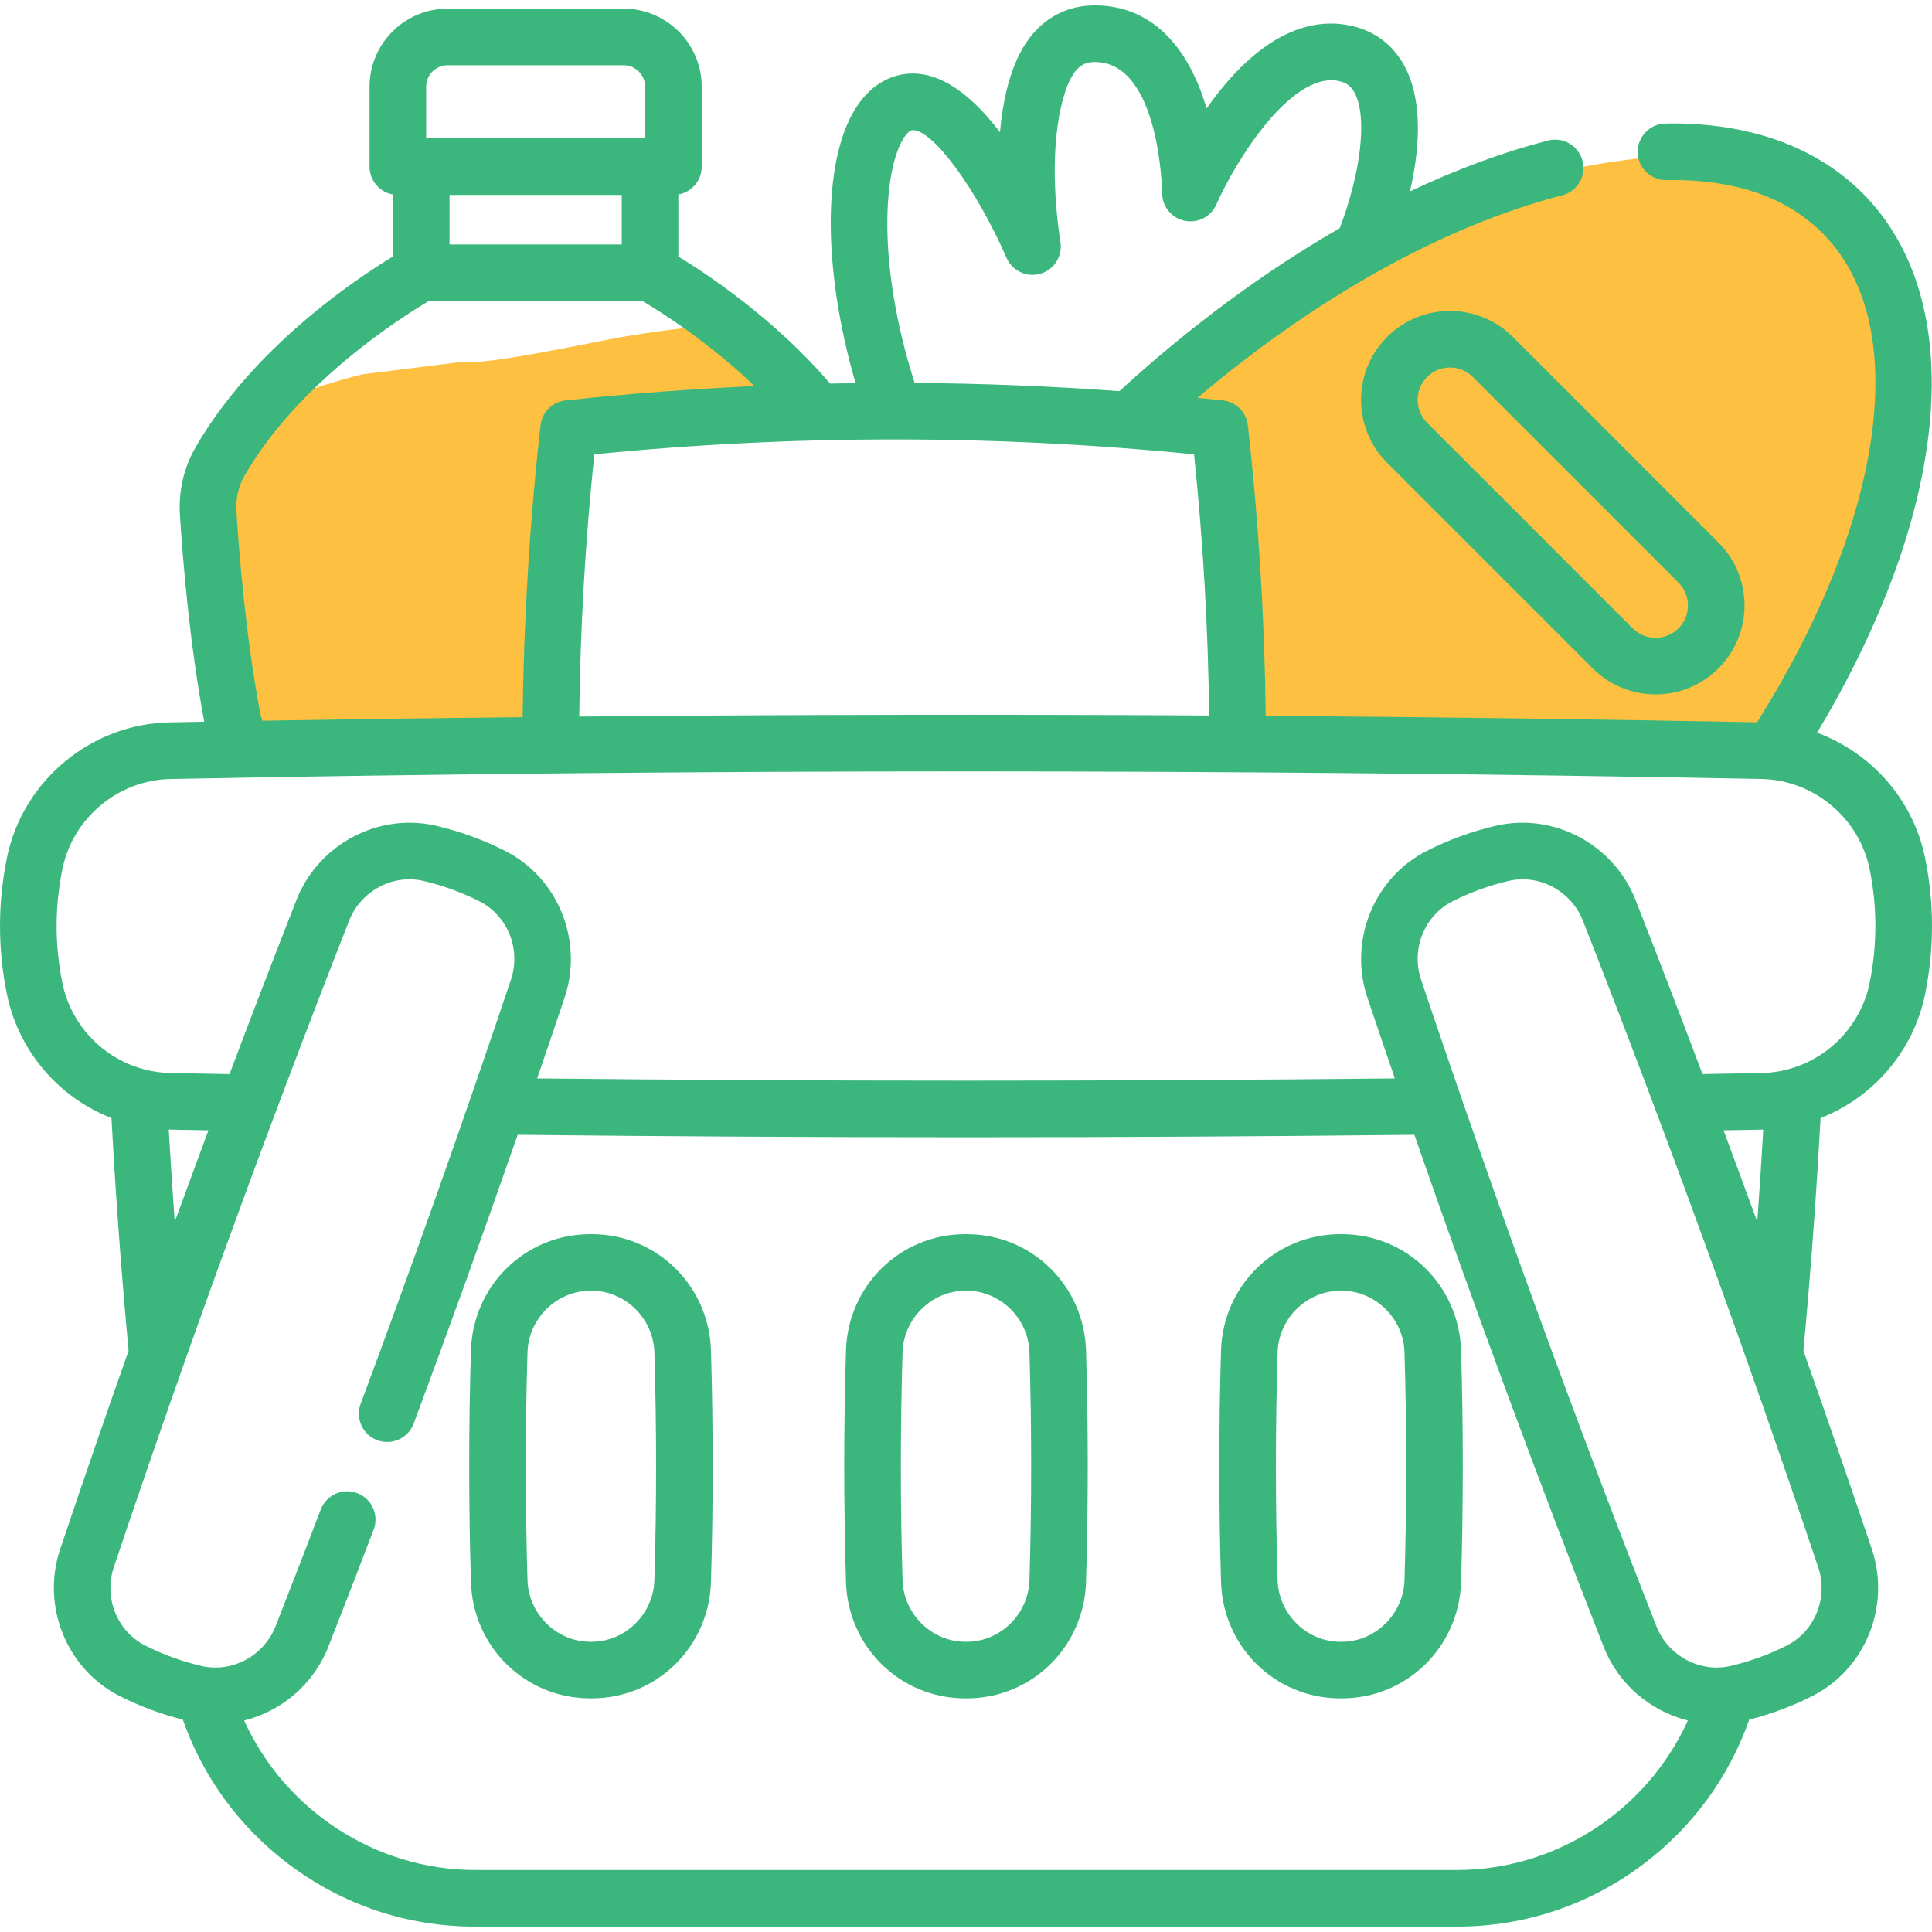
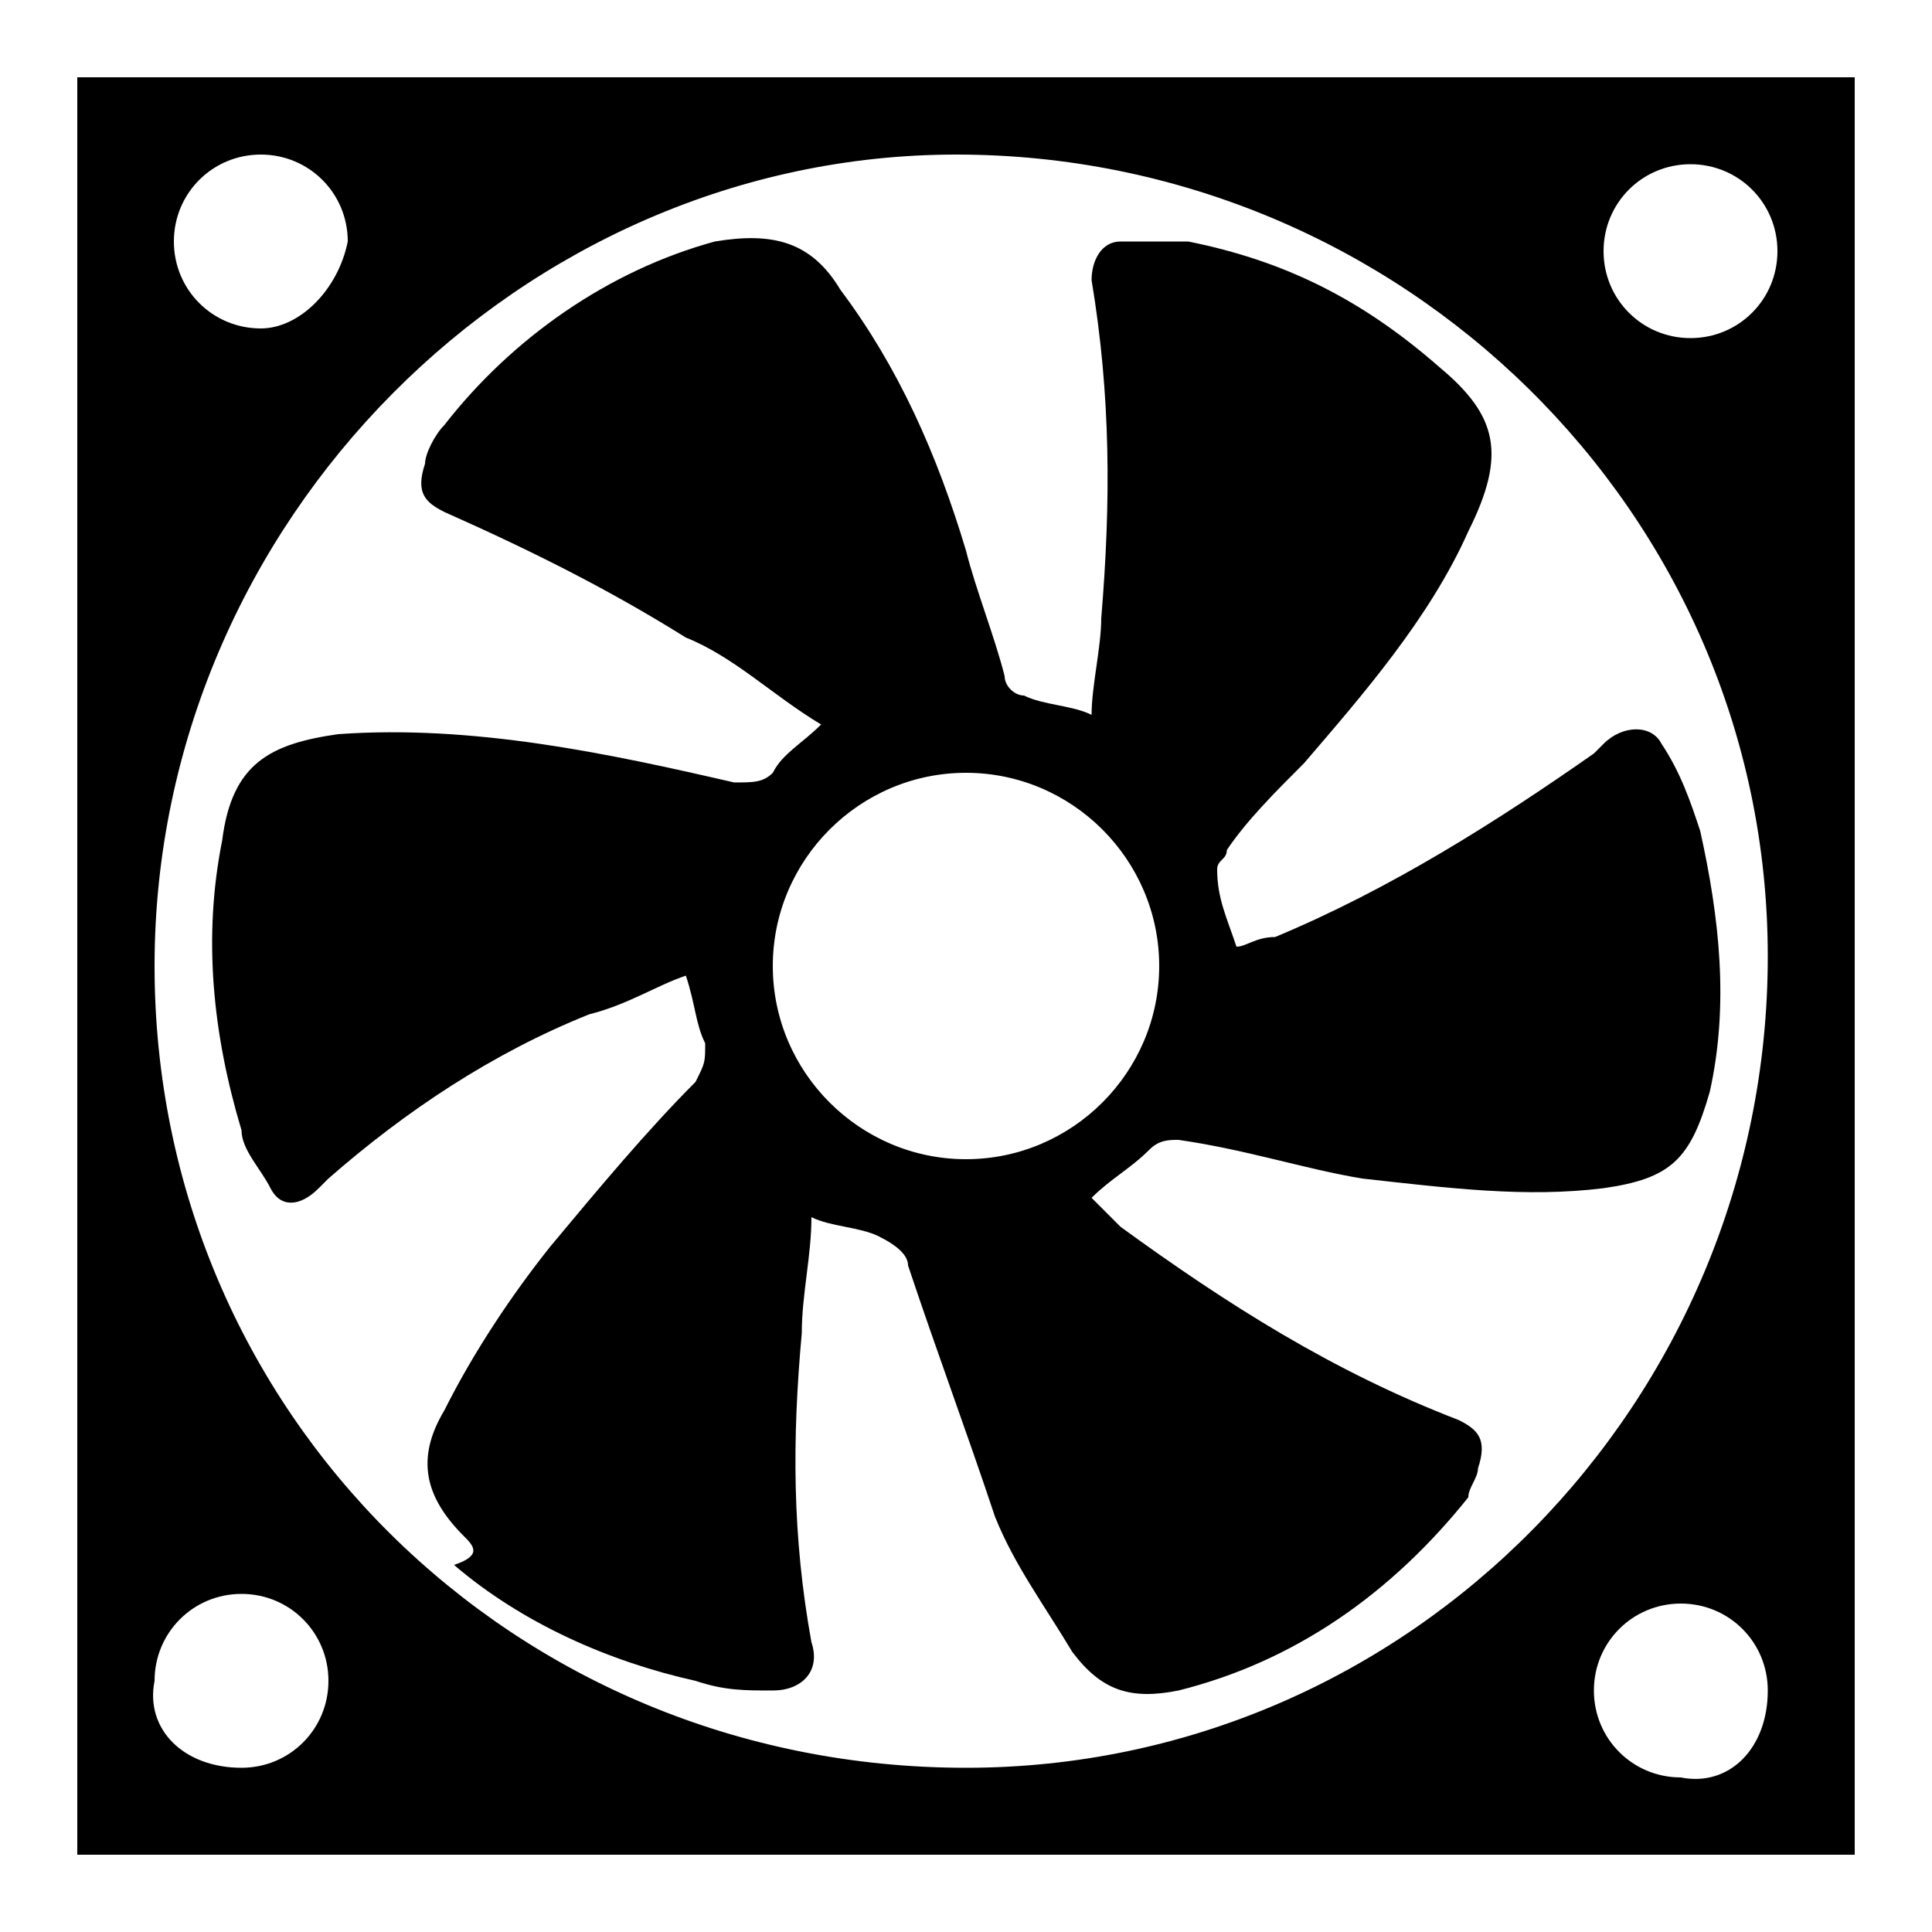
- <svg xmlns="http://www.w3.org/2000/svg" width="80" height="80" viewBox="0 0 80 80" fill="none">
-   <path d="M10 31L9 25.5V20.5C9.167 19.333 9.6 17 10 17C10.4 17 13 16 15 15.5L19 15C20 15 20.5 15 25.5 14C25.892 13.922 28.5 13.5 29.5 13.5L28 11.5L30 13.5L32 15.5L32.5 17C31.833 17.167 30.3 17.5 29.5 17.5H25.5L23.5 18.5V20C23.5 20.4 23.167 23.833 23 25.5L22.5 30.5L20.5 31H11H10Z" fill="#FDC040" />
-   <path d="M47 17.5L49 15L55.5 10.5L63 7.5C65.333 6.833 70.6 5.8 73 7C76 8.5 76.5 9 79 13.5C78.833 17 78.2 24.3 77 25.5L74.5 30L73 31H65.5H54.5H51V27.5C51 27 50.5 23.5 50.5 23V20L50 18L49 17.5H47Z" fill="#FDC040" />
-   <path d="M57.437 13.953C56.741 14.648 56.358 15.573 56.358 16.557C56.358 17.541 56.741 18.465 57.436 19.161L65.95 27.675C66.646 28.371 67.571 28.754 68.554 28.754C69.538 28.754 70.463 28.371 71.159 27.675C71.854 26.979 72.237 26.055 72.237 25.071C72.237 24.087 71.854 23.162 71.159 22.466L62.645 13.952C61.209 12.517 58.872 12.517 57.437 13.953ZM69.501 24.124C69.754 24.377 69.894 24.713 69.894 25.071C69.894 25.428 69.754 25.765 69.501 26.018C69.249 26.271 68.912 26.41 68.554 26.41C68.197 26.41 67.86 26.271 67.608 26.018L59.093 17.504C58.841 17.251 58.701 16.914 58.701 16.557C58.701 16.199 58.841 15.863 59.094 15.61C59.355 15.349 59.697 15.218 60.041 15.218C60.383 15.218 60.727 15.349 60.987 15.61L69.501 24.124Z" fill="#3BB77E" />
-   <path d="M79.715 35.527C79.225 33.106 77.477 31.165 75.242 30.34C80.786 21.091 81.555 12.429 77.119 7.993C75.173 6.048 72.355 5.052 68.964 5.114C68.317 5.126 67.802 5.66 67.814 6.307C67.825 6.947 68.348 7.458 68.985 7.458C68.992 7.458 69 7.458 69.007 7.458C71.782 7.406 73.956 8.145 75.462 9.651C77.79 11.979 77.853 15.517 77.496 18.076C76.991 21.693 75.354 25.773 72.758 29.909C65.999 29.78 59.211 29.691 52.411 29.642C52.367 25.651 52.12 21.611 51.671 17.614C51.61 17.069 51.178 16.639 50.632 16.58C50.283 16.542 49.933 16.509 49.583 16.474C54.53 12.291 59.819 9.344 64.688 8.088C65.315 7.926 65.691 7.287 65.53 6.66C65.368 6.033 64.729 5.656 64.102 5.818C62.236 6.3 60.318 7.01 58.383 7.925C58.76 6.287 58.94 4.323 58.221 2.858C57.787 1.975 57.07 1.373 56.147 1.117C54.778 0.738 52.653 0.937 50.291 4.039C50.177 4.19 50.067 4.341 49.96 4.491C49.948 4.447 49.935 4.402 49.921 4.358C49.457 2.814 48.244 0.223 45.33 0.223C44.318 0.223 43.435 0.627 42.778 1.39C41.919 2.386 41.543 3.934 41.408 5.476C40.383 4.128 39.141 3.044 37.797 3.044C36.924 3.044 36.127 3.488 35.555 4.296C34.047 6.423 34.025 11.033 35.426 15.863C35.075 15.868 34.725 15.876 34.374 15.883C32.078 13.204 29.303 11.36 28.089 10.622V8.053C28.639 7.957 29.057 7.478 29.057 6.9V3.592C29.057 1.808 27.606 0.358 25.823 0.358H18.536C16.753 0.358 15.302 1.808 15.302 3.592V6.9C15.302 7.478 15.72 7.957 16.271 8.053L16.27 10.622C14.688 11.583 10.461 14.415 8.095 18.528C7.613 19.363 7.389 20.326 7.45 21.314C7.563 23.116 7.845 26.617 8.457 29.887C7.977 29.896 7.497 29.904 7.018 29.913C3.762 29.975 0.931 32.336 0.285 35.527C-0.095 37.397 -0.095 39.292 0.285 41.161C0.759 43.507 2.42 45.442 4.615 46.297C4.743 48.682 4.964 52.075 5.325 55.931C4.357 58.671 3.41 61.412 2.491 64.147C1.7 66.503 2.759 69.118 4.955 70.23C5.791 70.652 6.669 70.979 7.569 71.207C8.409 73.59 9.909 75.646 11.942 77.183C14.186 78.88 16.861 79.777 19.676 79.777H60.324C63.139 79.777 65.814 78.88 68.058 77.183C70.091 75.646 71.591 73.59 72.432 71.206C73.335 70.977 74.214 70.649 75.046 70.228C77.242 69.118 78.301 66.503 77.509 64.145C76.589 61.408 75.642 58.668 74.675 55.93C75.036 52.074 75.257 48.682 75.386 46.296C77.582 45.44 79.242 43.505 79.715 41.162C80.095 39.292 80.095 37.396 79.715 35.527ZM49.443 18.814C49.818 22.412 50.027 26.04 50.068 29.628C41.375 29.578 32.669 29.592 23.985 29.672C24.025 26.07 24.233 22.427 24.61 18.813C32.854 17.991 41.199 17.991 49.443 18.814ZM37.467 5.651C37.553 5.531 37.679 5.387 37.797 5.387C38.64 5.387 40.41 7.795 41.669 10.654C41.876 11.16 42.41 11.458 42.954 11.364C43.515 11.267 43.925 10.779 43.925 10.209C43.925 10.138 43.918 10.067 43.905 9.996C43.319 6.036 43.971 3.595 44.553 2.92C44.766 2.672 44.999 2.567 45.33 2.567C48.032 2.567 48.122 7.942 48.122 7.995C48.122 8.549 48.51 9.027 49.052 9.141C49.595 9.256 50.142 8.975 50.366 8.468C51.204 6.573 53.564 2.834 55.52 3.376C55.799 3.453 55.977 3.607 56.116 3.891C56.614 4.907 56.348 7.154 55.475 9.45C52.375 11.232 49.284 13.511 46.353 16.196C43.532 15.99 40.704 15.877 37.874 15.858C36.241 10.739 36.624 6.841 37.467 5.651ZM25.745 10.123H18.614L18.615 8.072H25.745V10.123H25.745ZM18.536 2.701H25.823C26.314 2.701 26.713 3.101 26.713 3.591V5.728H17.646V3.592C17.646 3.101 18.045 2.701 18.536 2.701ZM10.768 29.493C10.174 26.337 9.9 22.922 9.789 21.169C9.757 20.644 9.873 20.136 10.126 19.698C12.361 15.812 16.681 13.099 17.755 12.466H26.604C27.288 12.87 29.299 14.121 31.244 15.986C28.63 16.105 26.02 16.301 23.421 16.58C22.875 16.639 22.443 17.069 22.382 17.614C21.931 21.63 21.684 25.688 21.641 29.696C18.043 29.735 14.449 29.783 10.863 29.844C10.824 29.729 10.791 29.613 10.768 29.493ZM6.988 46.774C6.998 46.775 7.008 46.776 7.018 46.776L7.055 46.776C7.581 46.786 8.106 46.795 8.632 46.804C8.162 48.067 7.696 49.331 7.235 50.596C7.132 49.169 7.051 47.881 6.988 46.774ZM60.324 77.433H19.676C15.537 77.433 11.79 74.949 10.109 71.243C11.648 70.859 12.983 69.751 13.596 68.188C14.272 66.467 14.885 64.881 15.472 63.34C15.703 62.735 15.399 62.058 14.794 61.828C14.19 61.597 13.512 61.901 13.282 62.505C12.698 64.039 12.087 65.618 11.414 67.333C10.928 68.571 9.605 69.281 8.332 68.982C7.532 68.795 6.751 68.511 6.013 68.138C4.848 67.549 4.289 66.153 4.713 64.893C7.717 55.952 10.995 46.947 14.454 38.13C14.94 36.891 16.265 36.181 17.534 36.478C18.342 36.668 19.123 36.952 19.857 37.324C21.021 37.912 21.58 39.307 21.156 40.569C19.189 46.42 17.096 52.328 14.934 58.129C14.708 58.735 15.016 59.41 15.623 59.636C16.229 59.862 16.904 59.554 17.13 58.947C18.603 54.994 20.044 50.991 21.435 46.99C27.598 47.057 33.798 47.092 40 47.092C46.202 47.092 52.403 47.057 58.566 46.99C61.04 54.103 63.666 61.21 66.403 68.187C67.016 69.75 68.352 70.858 69.891 71.242C68.21 74.948 64.463 77.433 60.324 77.433ZM73.988 68.137C73.251 68.509 72.47 68.793 71.666 68.982C70.397 69.279 69.072 68.57 68.585 67.331C65.133 58.534 61.856 49.529 58.844 40.567C58.42 39.306 58.979 37.911 60.143 37.323C60.88 36.95 61.661 36.666 62.465 36.478C62.66 36.432 62.856 36.41 63.05 36.41C64.122 36.41 65.134 37.08 65.546 38.128C68.998 46.925 72.275 55.93 75.287 64.892C75.711 66.153 75.153 67.548 73.988 68.137ZM71.369 46.804C71.894 46.795 72.418 46.786 72.943 46.776L72.985 46.776C72.994 46.776 73.003 46.775 73.012 46.774C72.949 47.88 72.868 49.168 72.765 50.595C72.304 49.329 71.838 48.066 71.369 46.804ZM77.418 40.697C77.063 42.45 75.712 43.862 73.968 44.295C73.639 44.379 73.292 44.425 72.938 44.432L72.899 44.433C72.098 44.448 71.298 44.462 70.497 44.475C69.587 42.063 68.665 39.659 67.728 37.272C66.82 34.957 64.326 33.634 61.93 34.196C60.946 34.426 59.988 34.775 59.086 35.231C56.889 36.341 55.83 38.956 56.622 41.314C56.996 42.427 57.375 43.541 57.757 44.655C45.964 44.777 34.035 44.777 22.242 44.655C22.624 43.541 23.004 42.427 23.377 41.316C24.17 38.957 23.111 36.342 20.915 35.233C20.016 34.777 19.059 34.429 18.069 34.196C15.673 33.635 13.181 34.958 12.272 37.274C11.335 39.662 10.412 42.065 9.504 44.476C8.702 44.462 7.9 44.448 7.099 44.433L7.064 44.433C6.708 44.425 6.36 44.379 6.025 44.293C4.288 43.862 2.936 42.45 2.581 40.696C2.265 39.136 2.265 37.554 2.582 35.993C3.012 33.869 4.896 32.298 7.062 32.257C28.918 31.837 51.081 31.837 72.938 32.257C75.104 32.298 76.988 33.869 77.418 35.993C77.735 37.553 77.735 39.136 77.418 40.697Z" fill="#3BB77E" />
-   <path d="M24.51 51.104H24.43C21.747 51.11 19.581 53.228 19.5 55.926C19.405 59.104 19.405 62.326 19.5 65.504C19.581 68.201 21.747 70.32 24.431 70.326H24.51C27.193 70.32 29.359 68.201 29.44 65.504C29.535 62.326 29.535 59.104 29.44 55.926C29.359 53.228 27.193 51.11 24.51 51.104ZM27.097 65.433C27.055 66.835 25.892 67.979 24.505 67.982H24.436C23.048 67.979 21.885 66.835 21.843 65.433C21.749 62.302 21.749 59.127 21.843 55.996C21.885 54.594 23.048 53.451 24.437 53.447H24.503H24.504C25.892 53.451 27.055 54.594 27.097 55.996C27.191 59.127 27.191 62.302 27.097 65.433Z" fill="#3BB77E" />
-   <path d="M40.039 51.104H39.96C37.276 51.11 35.111 53.228 35.03 55.926C34.934 59.104 34.934 62.326 35.03 65.504C35.111 68.201 37.276 70.32 39.961 70.326H40.039C42.723 70.32 44.889 68.201 44.97 65.504C45.065 62.326 45.065 59.104 44.97 55.926C44.889 53.228 42.723 51.11 40.039 51.104ZM42.627 65.433C42.585 66.835 41.422 67.979 40.035 67.982H39.966C38.578 67.979 37.415 66.835 37.373 65.433C37.279 62.302 37.279 59.127 37.373 55.996C37.415 54.594 38.578 53.451 39.967 53.447H40.033H40.034C41.422 53.451 42.585 54.594 42.627 55.996C42.721 59.127 42.721 62.302 42.627 65.433Z" fill="#3BB77E" />
-   <path d="M55.569 51.104H55.49C52.806 51.11 50.641 53.228 50.56 55.926C50.465 59.104 50.465 62.326 50.56 65.504C50.641 68.201 52.806 70.32 55.491 70.326H55.569C58.253 70.32 60.419 68.201 60.5 65.504C60.595 62.326 60.595 59.104 60.5 55.926C60.419 53.228 58.253 51.11 55.569 51.104ZM58.157 65.433C58.115 66.835 56.952 67.979 55.565 67.982H55.496C54.108 67.979 52.945 66.835 52.903 65.433C52.809 62.302 52.809 59.127 52.903 55.996C52.945 54.594 54.108 53.451 55.497 53.447H55.563H55.564C56.952 53.451 58.115 54.594 58.157 55.996C58.251 59.127 58.251 62.302 58.157 65.433Z" fill="#3BB77E" />
+ <svg xmlns="http://www.w3.org/2000/svg" version="1.1" id="Layer_1" x="0px" y="0px" viewBox="0 0 20 20" style="enable-background:new 0 0 20 20;" xml:space="preserve">
+   <g>
+     <path d="M19.2,19.2c-6.2,0-12.3,0-18.4,0c0-6.1,0-12.3,0-18.4c6.1,0,12.3,0,18.4,0C19.2,6.9,19.2,13.1,19.2,19.2z M1.6,10   c0,4.6,3.7,8.3,8.4,8.3c4.6,0,8.3-3.8,8.3-8.4c0-4.6-3.8-8.3-8.4-8.3C5.4,1.6,1.6,5.4,1.6,10z M3.6,2.5c0-0.5-0.4-0.9-0.9-0.9   c-0.5,0-0.9,0.4-0.9,0.9c0,0.5,0.4,0.9,0.9,0.9C3.1,3.4,3.5,3,3.6,2.5z M17.5,3.5c0.5,0,0.9-0.4,0.9-0.9c0-0.5-0.4-0.9-0.9-0.9   c-0.5,0-0.9,0.4-0.9,0.9C16.6,3.1,17,3.5,17.5,3.5z M2.5,18.3c0.5,0,0.9-0.4,0.9-0.9c0-0.5-0.4-0.9-0.9-0.9c-0.5,0-0.9,0.4-0.9,0.9   C1.5,17.9,1.9,18.3,2.5,18.3z M18.3,17.5c0-0.5-0.4-0.9-0.9-0.9c-0.5,0-0.9,0.4-0.9,0.9c0,0.5,0.4,0.9,0.9,0.9   C17.9,18.5,18.3,18.1,18.3,17.5z" />
+     <path d="M7.1,10.1c-0.3,0.1-0.6,0.3-1,0.4c-1,0.4-1.9,1-2.7,1.7c0,0-0.1,0.1-0.1,0.1c-0.2,0.2-0.4,0.2-0.5,0   c-0.1-0.2-0.3-0.4-0.3-0.6c-0.3-1-0.4-2-0.2-3c0.1-0.8,0.5-1,1.2-1.1c1.4-0.1,2.8,0.2,4.1,0.5c0.2,0,0.3,0,0.4-0.1   c0.1-0.2,0.3-0.3,0.5-0.5C8,7.2,7.6,6.8,7.1,6.6C6.3,6.1,5.5,5.7,4.6,5.3C4.4,5.2,4.3,5.1,4.4,4.8c0-0.1,0.1-0.3,0.2-0.4   c0.7-0.9,1.7-1.6,2.8-1.9C8,2.4,8.4,2.5,8.7,3c0.6,0.8,1,1.7,1.3,2.7c0.1,0.4,0.3,0.9,0.4,1.3c0,0.1,0.1,0.2,0.2,0.2   c0.2,0.1,0.5,0.1,0.7,0.2c0-0.3,0.1-0.7,0.1-1c0.1-1.2,0.1-2.3-0.1-3.5c0-0.2,0.1-0.4,0.3-0.4c0.2,0,0.5,0,0.7,0   c1,0.2,1.8,0.6,2.6,1.3c0.6,0.5,0.7,0.9,0.3,1.7c-0.4,0.9-1.1,1.7-1.7,2.4c-0.3,0.3-0.6,0.6-0.8,0.9c0,0.1-0.1,0.1-0.1,0.2   c0,0.3,0.1,0.5,0.2,0.8c0.1,0,0.2-0.1,0.4-0.1c1.2-0.5,2.3-1.2,3.3-1.9c0,0,0.1-0.1,0.1-0.1c0.2-0.2,0.5-0.2,0.6,0   c0.2,0.3,0.3,0.6,0.4,0.9c0.2,0.9,0.3,1.8,0.1,2.7c-0.2,0.7-0.4,0.9-1.1,1c-0.8,0.1-1.6,0-2.5-0.1c-0.6-0.1-1.2-0.3-1.9-0.4   c-0.1,0-0.2,0-0.3,0.1c-0.2,0.2-0.4,0.3-0.6,0.5c0.1,0.1,0.2,0.2,0.3,0.3c1.1,0.8,2.2,1.5,3.5,2c0.2,0.1,0.3,0.2,0.2,0.5   c0,0.1-0.1,0.2-0.1,0.3c-0.8,1-1.8,1.7-3,2c-0.5,0.1-0.8,0-1.1-0.4c-0.3-0.5-0.6-0.9-0.8-1.4c-0.3-0.9-0.6-1.7-0.9-2.6   c0-0.1-0.1-0.2-0.3-0.3c-0.2-0.1-0.5-0.1-0.7-0.2c0,0.4-0.1,0.8-0.1,1.2c-0.1,1.1-0.1,2.1,0.1,3.2c0.1,0.3-0.1,0.5-0.4,0.5   c-0.3,0-0.5,0-0.8-0.1c-0.9-0.2-1.8-0.6-2.5-1.2C5,16.1,4.9,16,4.8,15.9c-0.4-0.4-0.5-0.8-0.2-1.3c0.3-0.6,0.7-1.2,1.1-1.7   c0.5-0.6,1-1.2,1.5-1.7C7.3,11,7.3,11,7.3,10.8C7.2,10.6,7.2,10.4,7.1,10.1z M10,12c1.1,0,2-0.9,2-2c0-1.1-0.9-2-2-2   c-1.1,0-2,0.9-2,2C8,11.1,8.9,12,10,12z" />
+   </g>
</svg>
